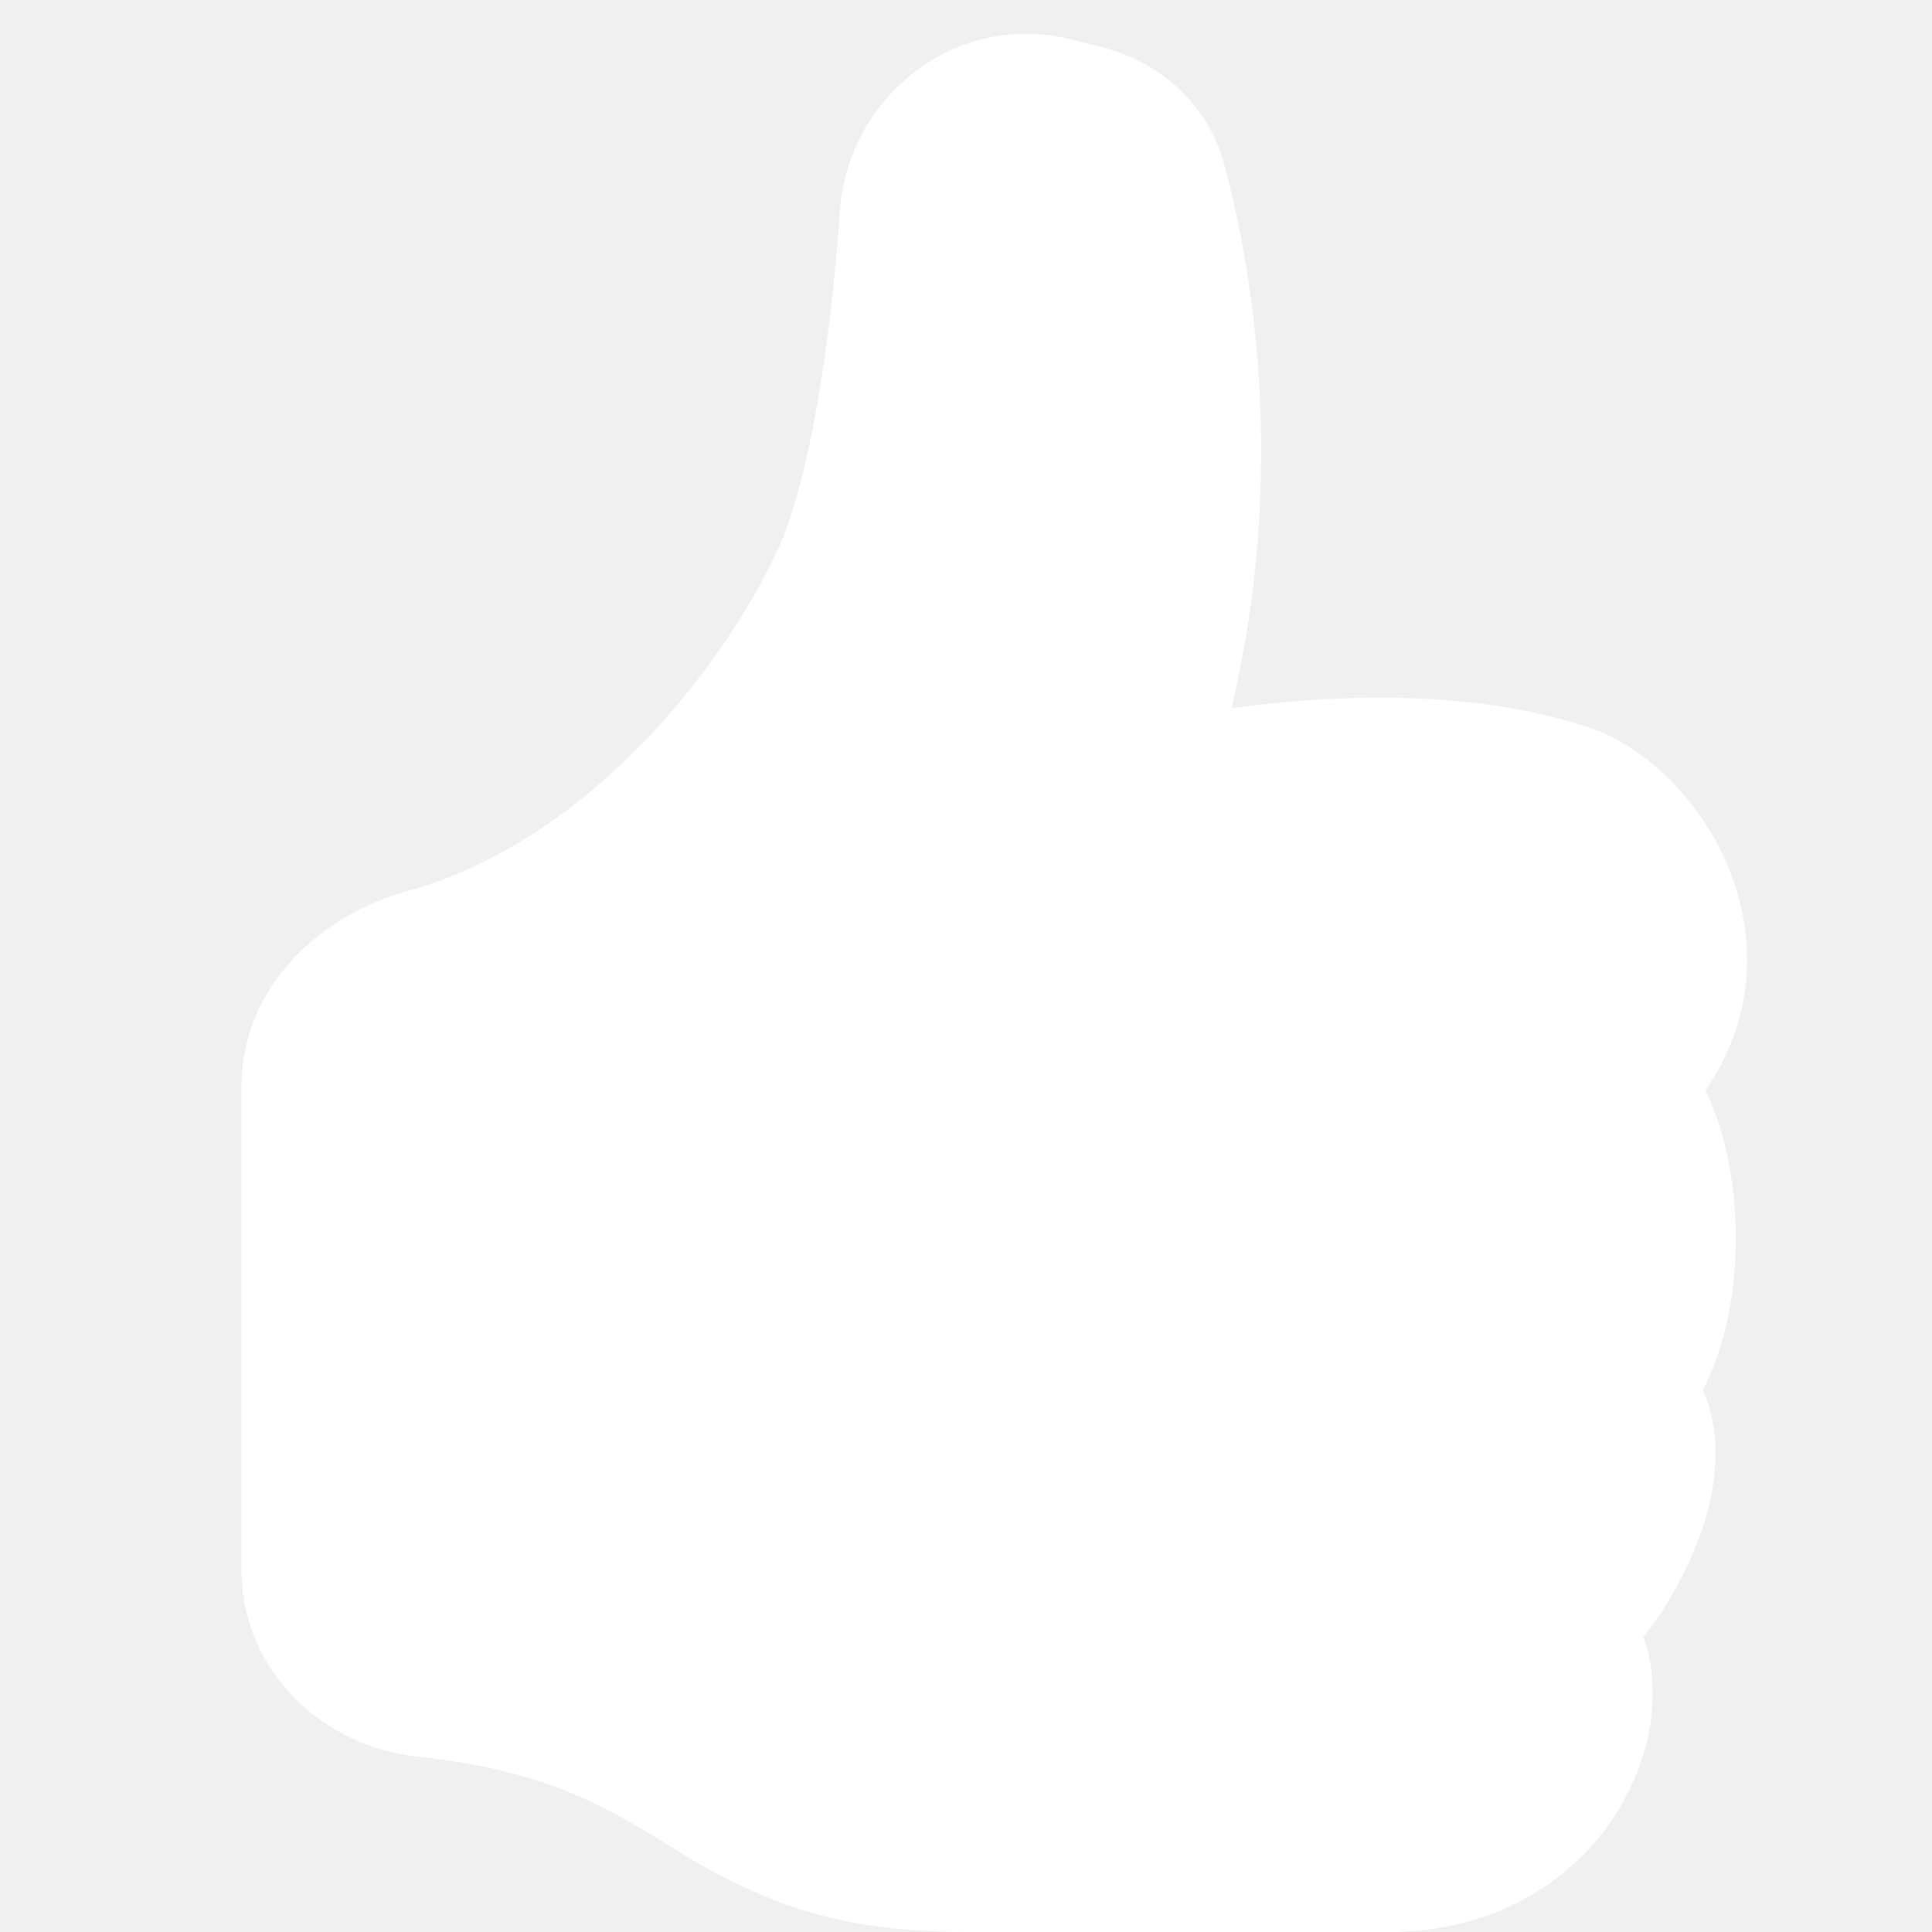
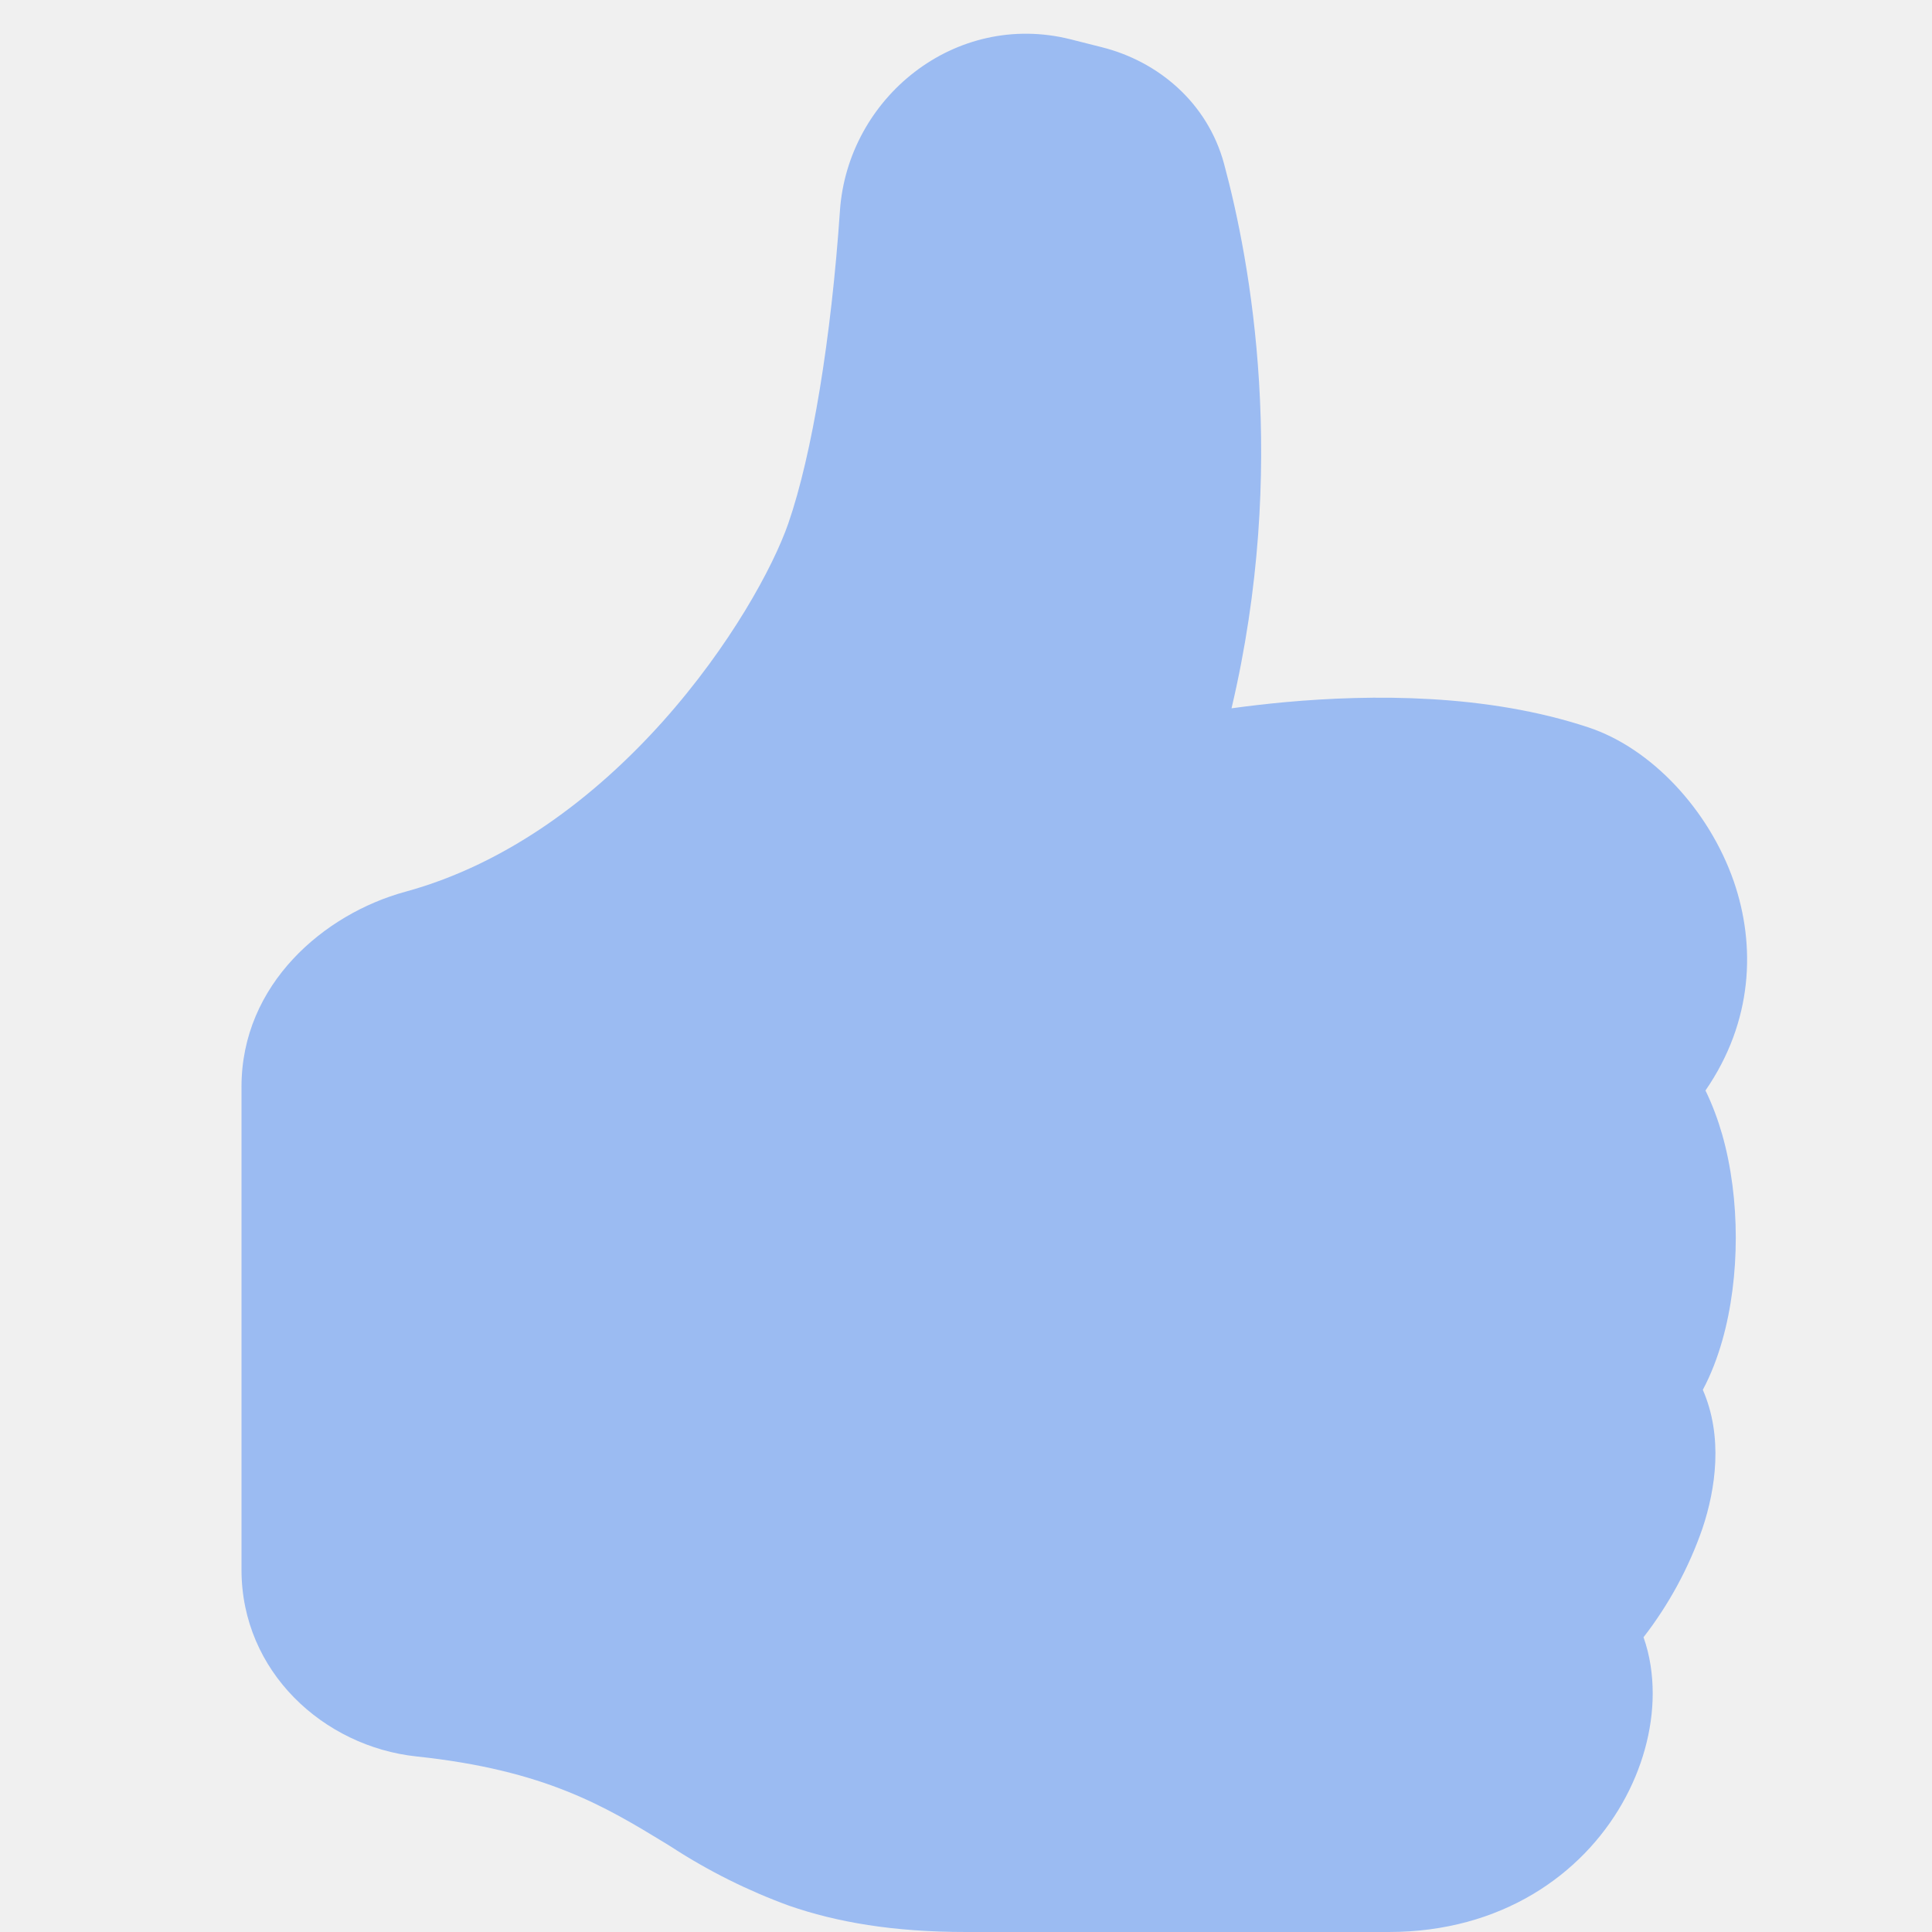
- <svg xmlns="http://www.w3.org/2000/svg" width="16" height="16" fill="white" class="bi bi-hand-thumbs-up-fill" viewBox="0 0 16 16">
+ <svg xmlns="http://www.w3.org/2000/svg" width="16" height="16" fill="#9bbbf2" class="bi bi-hand-thumbs-up-fill" viewBox="0 0 16 16">
  <path d="M6.956 1.745C7.021.81 7.908.087 8.864.325l.261.066c.463.116.874.456 1.012.965.22.816.533 2.511.062 4.51a9.84 9.84 0 0 1 .443-.051c.713-.065 1.669-.072 2.516.21.518.173.994.681 1.2 1.273.184.532.16 1.162-.234 1.733.058.119.103.242.138.363.077.27.113.567.113.856 0 .289-.036.586-.113.856-.039.135-.09.273-.16.404.169.387.107.819-.003 1.148a3.163 3.163 0 0 1-.488.901c.054.152.076.312.076.465 0 .305-.089.625-.253.912C13.1 15.522 12.437 16 11.5 16H8c-.605 0-1.07-.081-1.466-.218a4.82 4.82 0 0 1-.97-.484l-.048-.03c-.504-.307-.999-.609-2.068-.722C2.682 14.464 2 13.846 2 13V9c0-.85.685-1.432 1.357-1.615.849-.232 1.574-.787 2.132-1.41.56-.627.914-1.28 1.039-1.639.199-.575.356-1.539.428-2.59z" />
</svg>
